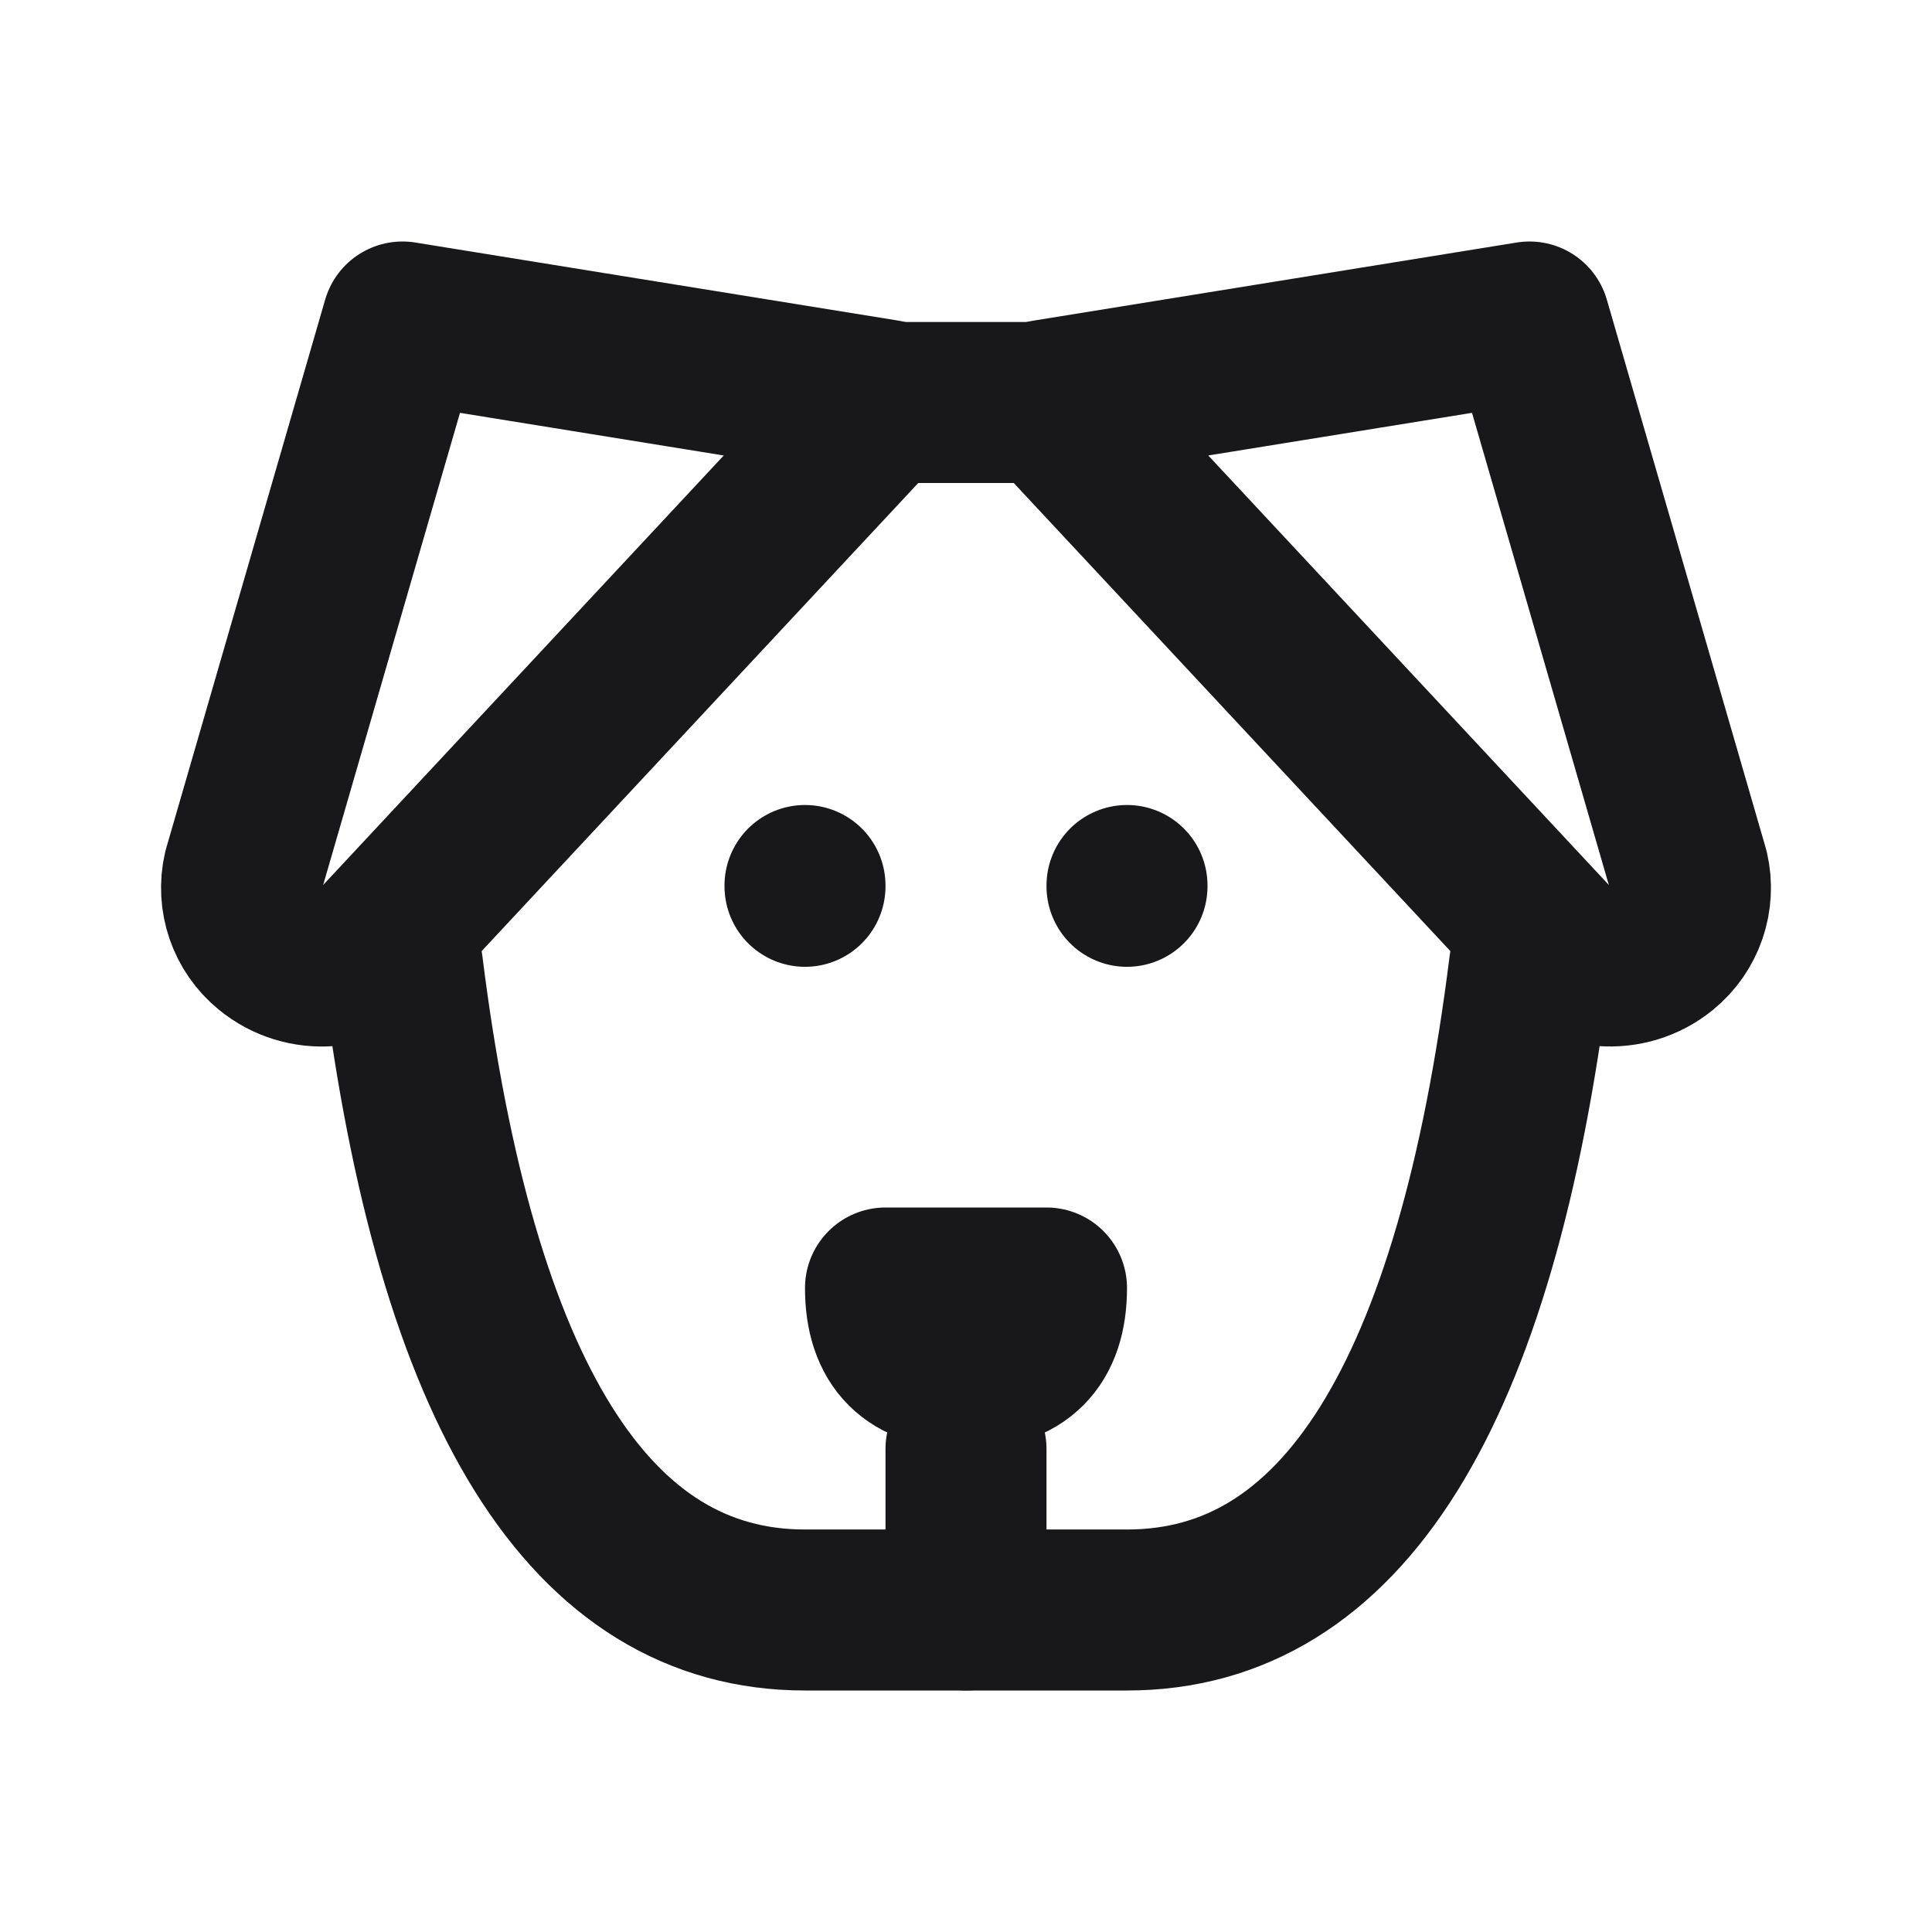
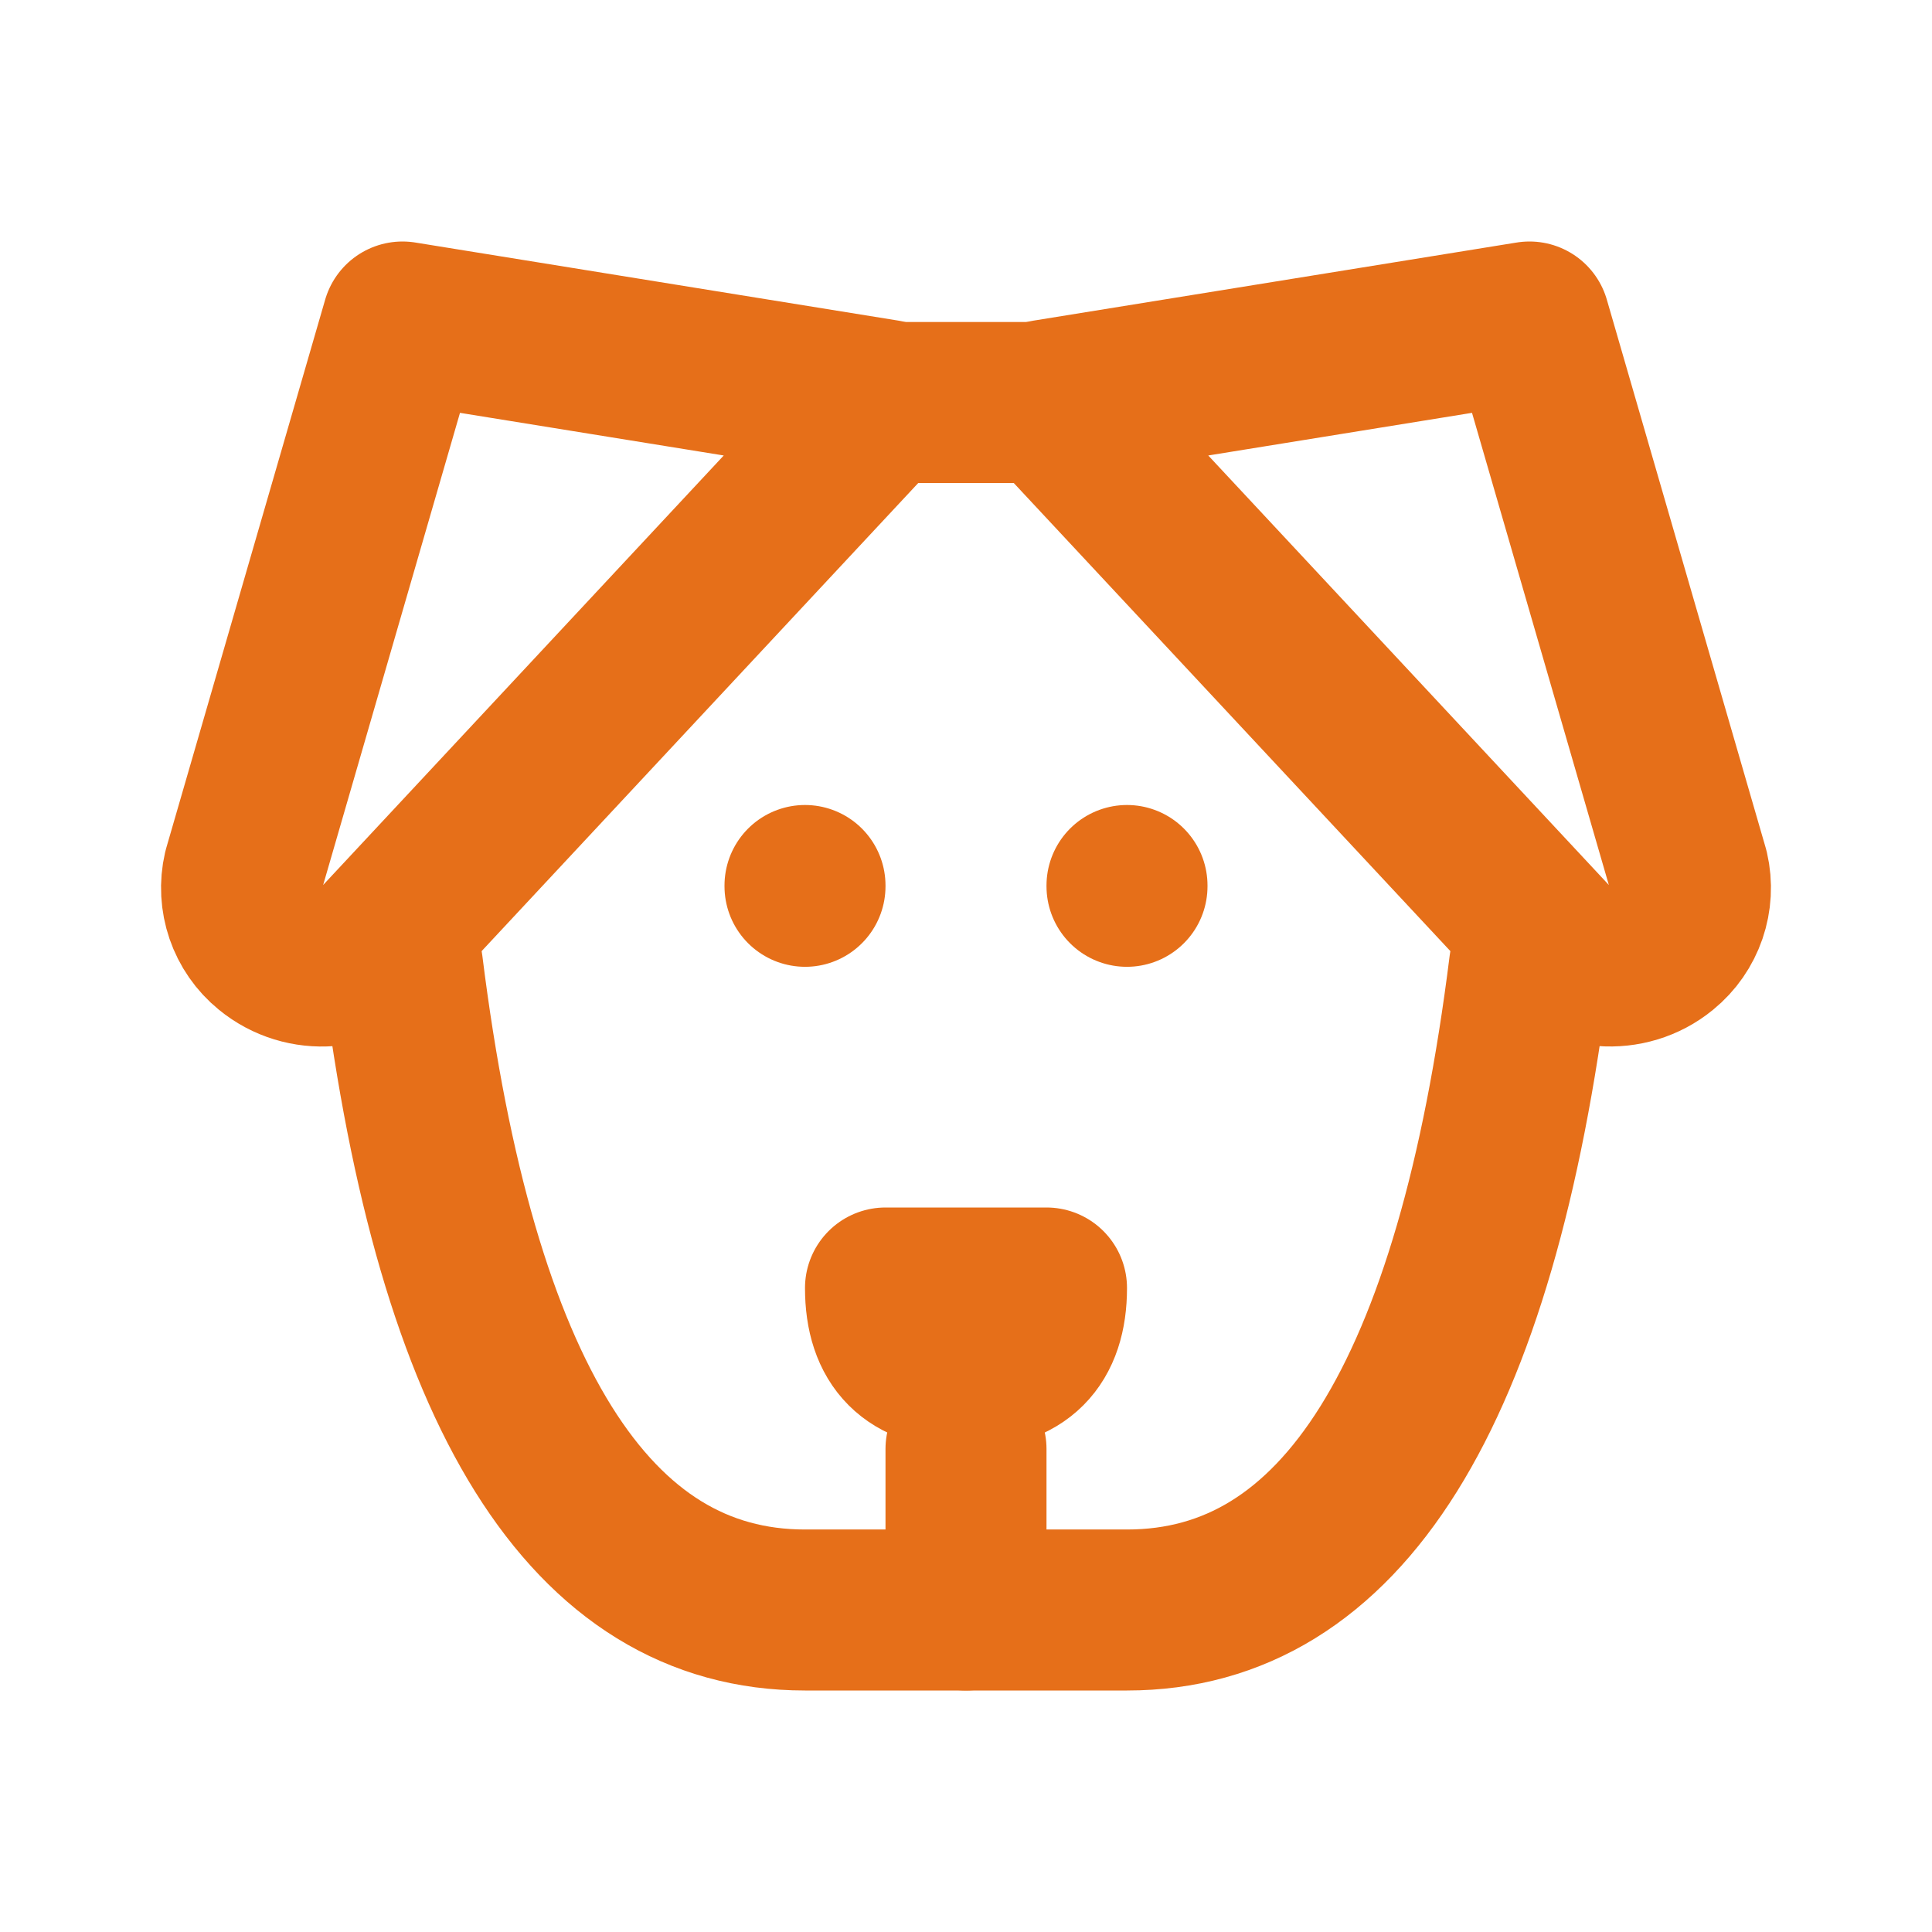
- <svg xmlns="http://www.w3.org/2000/svg" class="icon icon-tabler icon-tabler-dog" width="24" height="24" viewBox="0 0 24 24" stroke-width="2" stroke="currentColor" fill="none" stroke-linecap="round" stroke-linejoin="round" color="rgb(24, 24, 27)">
+ <svg xmlns="http://www.w3.org/2000/svg" class="icon icon-tabler icon-tabler-dog" width="24" height="24" viewBox="0 0 24 24" stroke-width="2" stroke="currentColor" fill="none" stroke-linecap="round" stroke-linejoin="round" color="#e66f19">
  <path stroke="none" d="M0 0h24v24H0z" fill="none" />
  <path d="M11 5h2" />
  <path d="M19 12c-.667 5.333 -2.333 8 -5 8h-4c-2.667 0 -4.333 -2.667 -5 -8" />
  <path d="M11 16c0 .667 .333 1 1 1s1 -.333 1 -1h-2z" />
  <path d="M12 18v2" />
  <path d="M10 11v.01" />
  <path d="M14 11v.01" />
  <path d="M5 4l6 .97l-6.238 6.688a1.021 1.021 0 0 1 -1.41 .111a.953 .953 0 0 1 -.327 -.954l1.975 -6.815z" />
  <path d="M19 4l-6 .97l6.238 6.688c.358 .408 .989 .458 1.41 .111a.953 .953 0 0 0 .327 -.954l-1.975 -6.815z" />
</svg>
